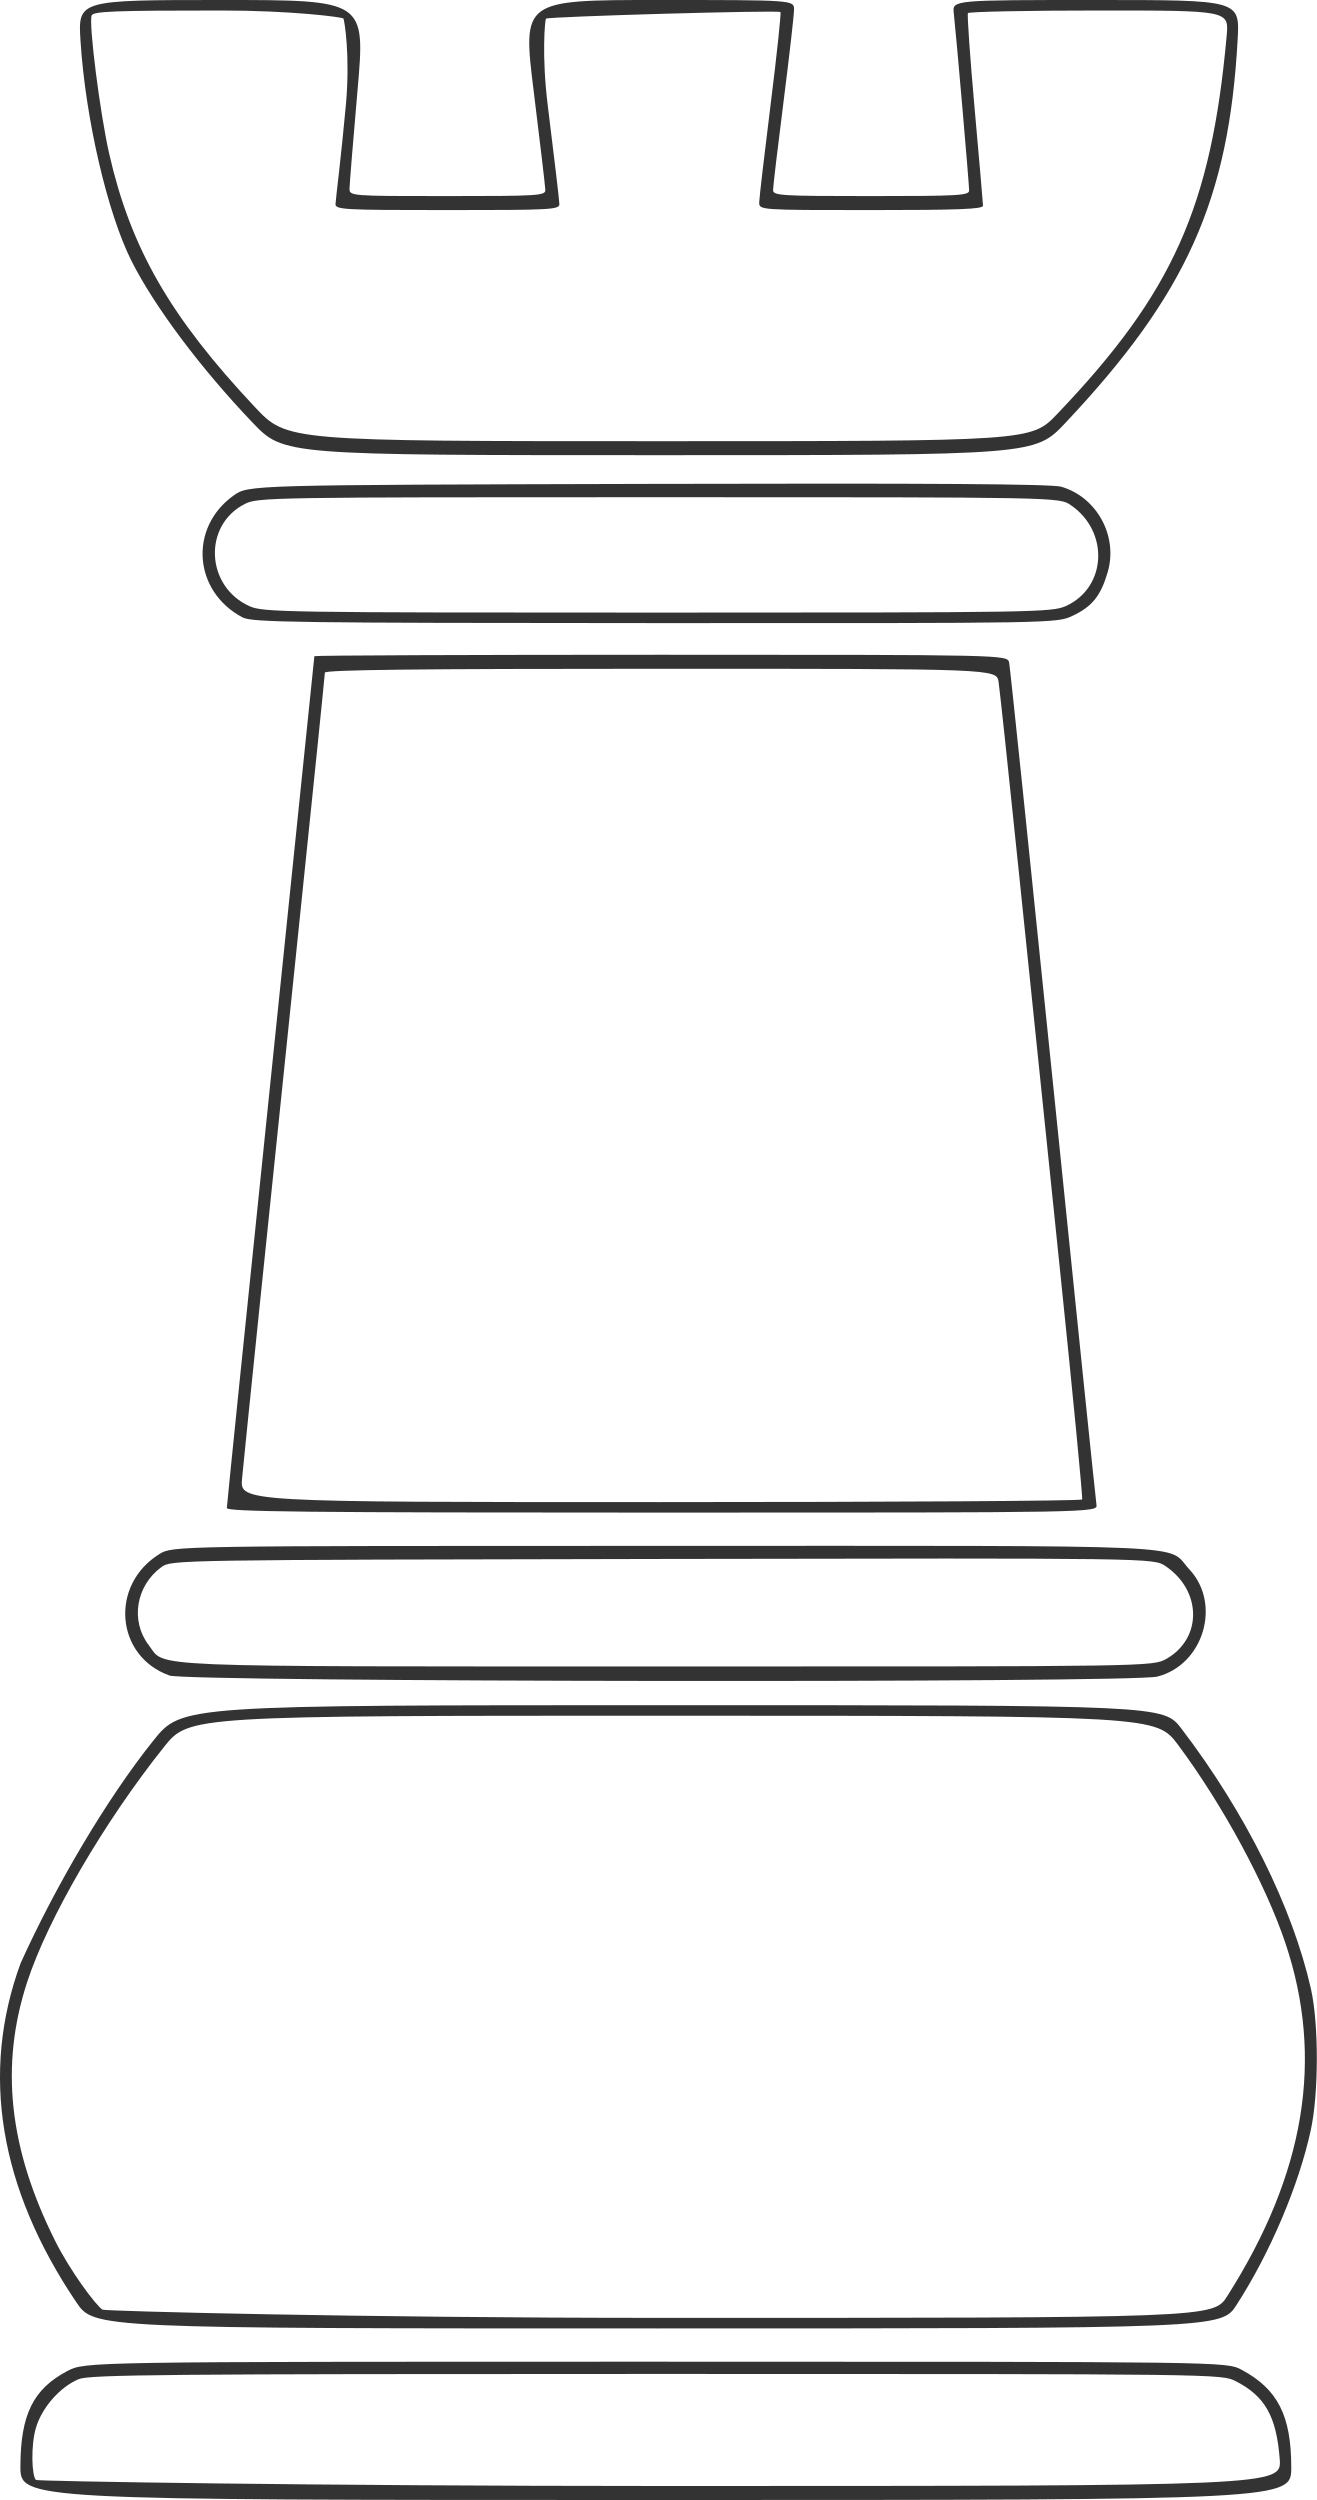
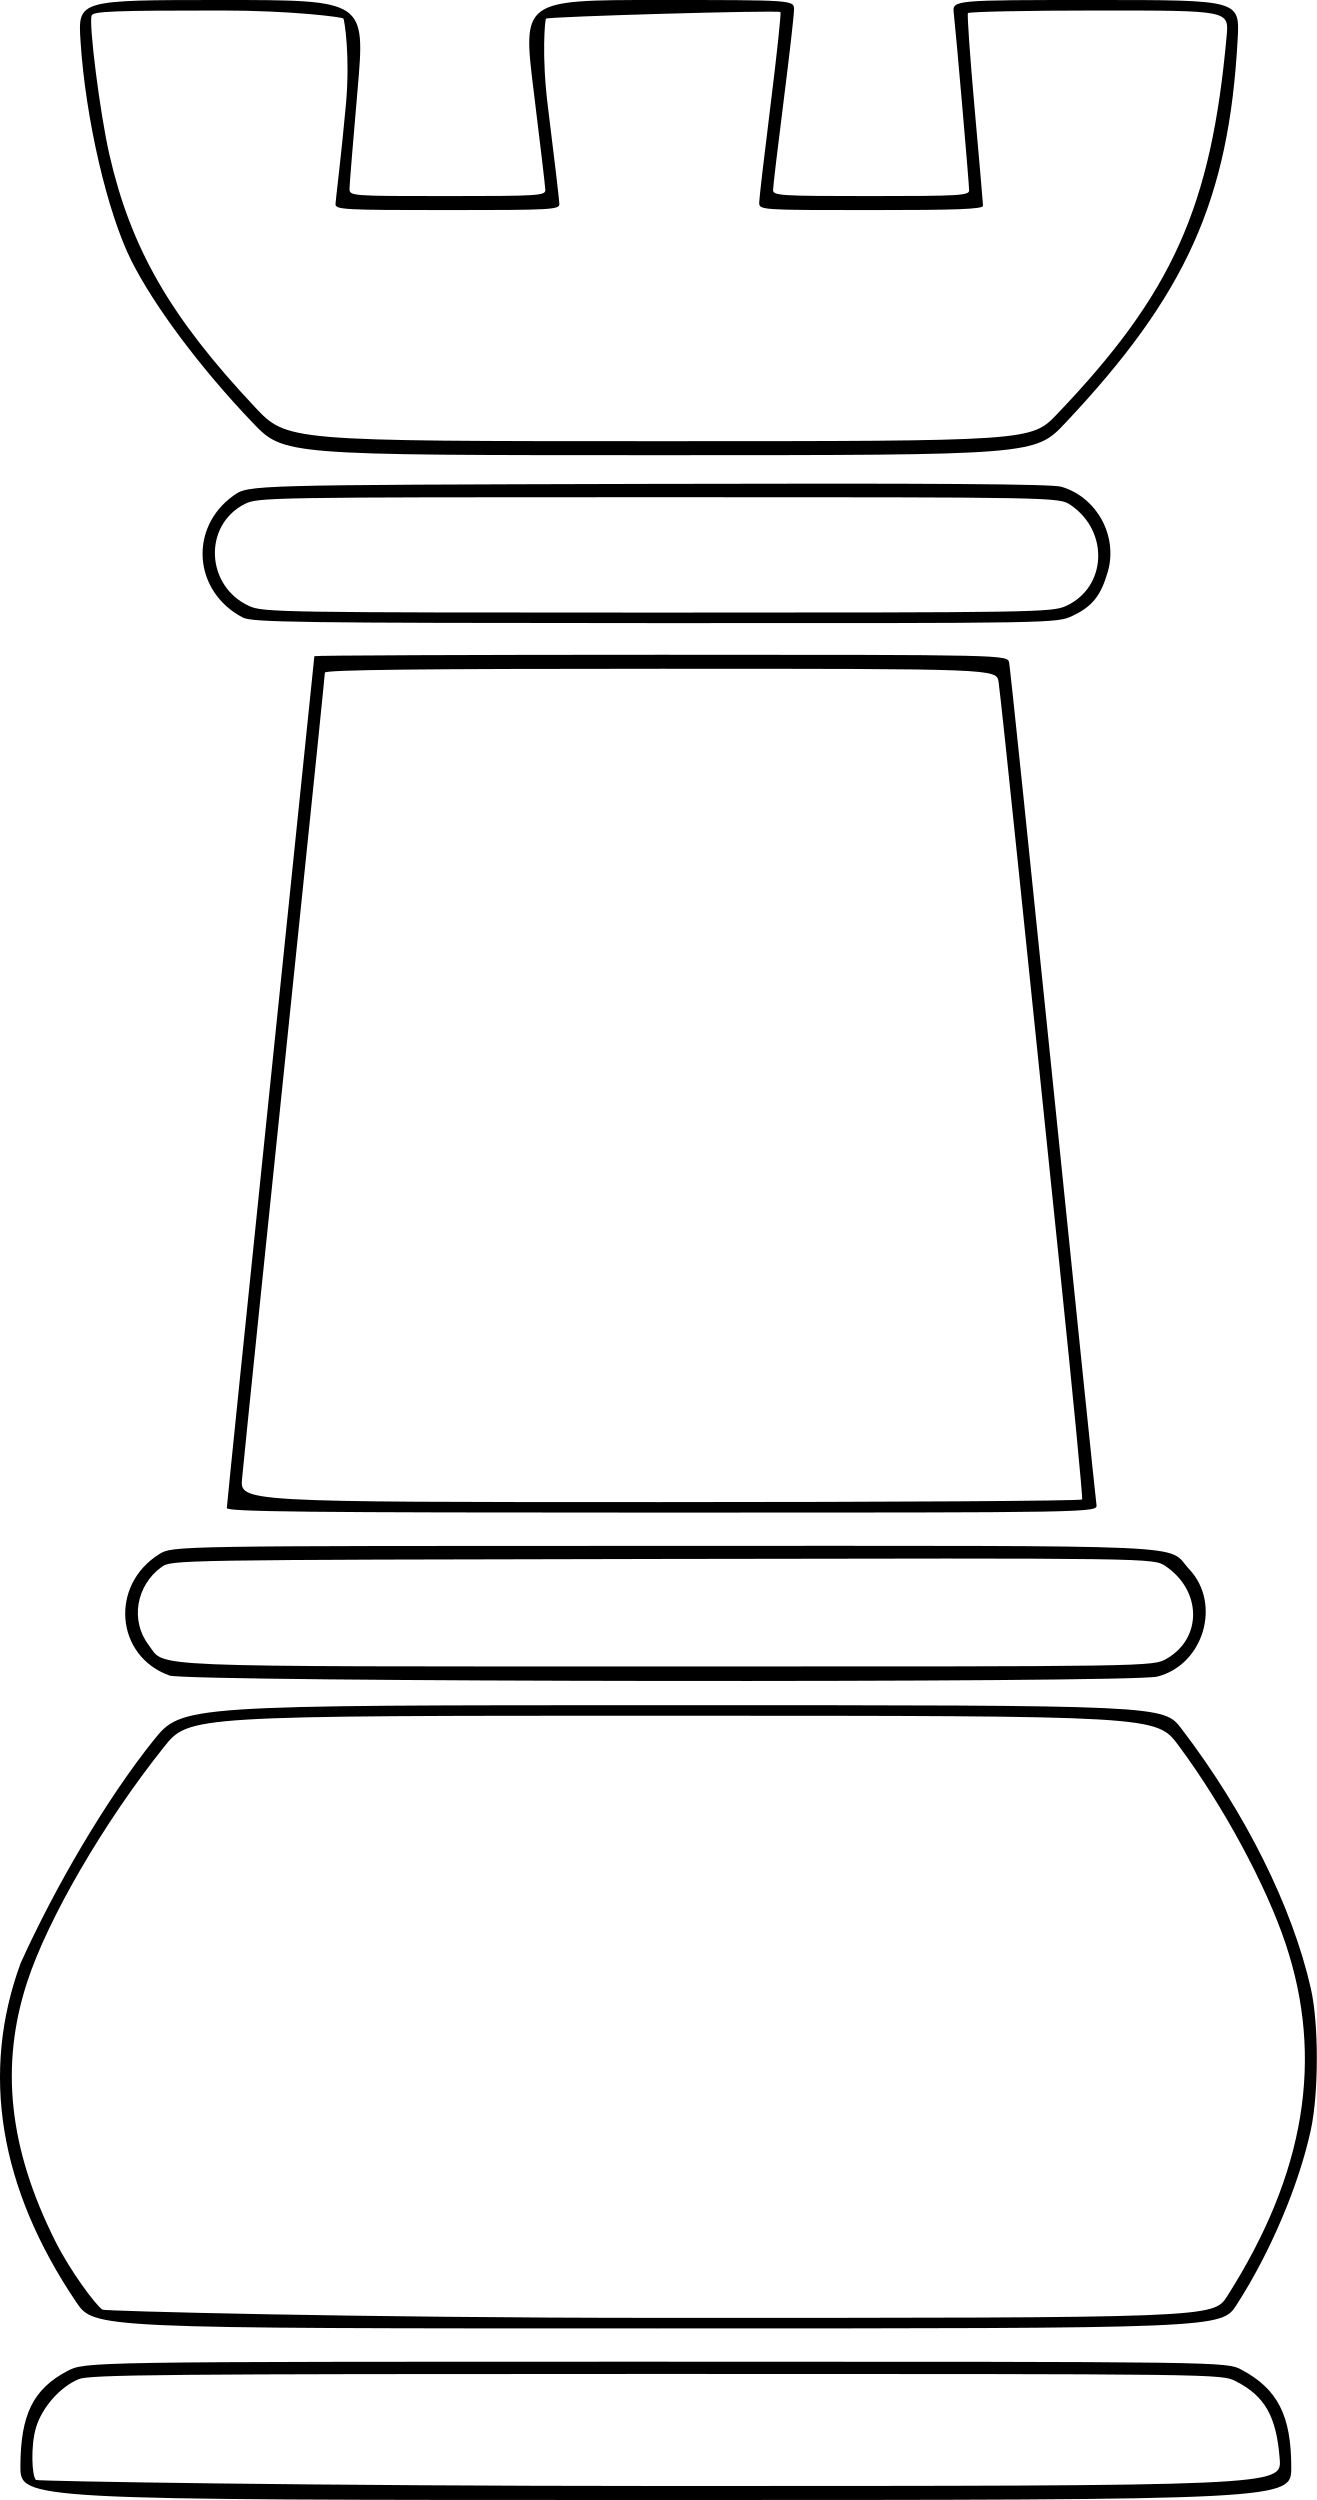
- <svg xmlns="http://www.w3.org/2000/svg" version="1.1" id="svg2" width="434.154" height="824.242" viewBox="0 0 955.139 1813.333">
-   <style id="style837" />
-   <defs id="defs6" />
-   <g id="layer1" transform="translate(-42.22927,-67.21764)">
-     <path style="fill:#333333;fill-opacity:1;stroke-width:2.54" d="m 57.029,1855.789 c 0.168,-37.243 9.304,-55.73 33.977,-68.751 12.895,-6.805 12.895,-6.805 426.863,-6.805 413.968,0 413.968,0 424.866,5.819 26.262,14.023 36.086,33.303 36.086,70.824 0,23.675 0,23.675 -460.952,23.675 -460.952,0 -460.952,0 -460.841,-24.762 z m 913.408,-5.101 c -2.374,-30.788 -10.688,-45.487 -31.827,-56.272 -10.378,-5.295 -10.378,-5.295 -420.328,-5.295 -357.276,0 -411.112,0.486 -418.999,3.781 -13.51,5.645 -26.608,20.532 -30.961,35.191 -3.87,13.033 -3.065,34.877 -0.022,37.92 0.931,0.931 203.031,4.379 451.64,4.379 452.017,0 452.017,0 450.497,-19.704 z M 97.514,1737.003 c -55.885,-82.818 -69.563,-166.281 -40.298,-245.898 25.089,-55.453 61.941,-118.502 96.333,-161.512 20.552,-25.55 20.552,-25.55 376.589,-25.55 356.037,0 356.037,0 369.111,17.143 46.361,60.791 80.453,129.31 93.841,188.608 5.74,25.421 5.695,75.71 -0.091,102.4 -8.702,40.138 -29.441,88.997 -53.81,126.77 -11.059,17.143 -11.059,17.143 -419.922,17.143 -408.863,0 -408.863,0 -421.754,-19.104 z m 834.923,-4.388 c 56.518,-88.952 70.246,-172.237 42.176,-255.873 -14.343,-42.736 -45.394,-100.155 -77.634,-143.559 -15.935,-21.454 -15.935,-21.454 -366.822,-21.487 -350.886,-0.033 -350.886,-0.033 -369.072,22.772 -43.438,54.47 -84.097,124.331 -99.125,170.319 -19.824,60.664 -13.352,120.613 20.279,187.829 10.987,21.959 29.277,46.493 34.322,49.876 1.53,1.026 183.3,5.937 404.183,5.958 401.606,0.039 401.606,0.039 411.692,-15.834 z M 165.171,1282.534 c -39.221,-13.98 -43.531,-65.6 -7.355,-88.092 9.578,-5.955 9.578,-5.955 366.404,-5.955 397.385,0 363.344,-1.524 380.697,17.044 23.487,25.131 10.231,69.343 -23.323,77.792 -18.655,4.697 -703.145,3.944 -716.422,-0.788 z m 723.228,-12.184 c 25.999,-14.905 25.565,-49.428 -0.845,-67.225 -8.608,-5.801 -8.608,-5.801 -364.833,-5.14 -355.068,0.659 -356.249,0.678 -363.395,5.889 -18.48,13.475 -22.659,38.973 -9.264,56.535 12.584,16.498 -11.661,15.493 375.427,15.557 353.016,0.058 353.016,0.058 362.91,-5.615 z M 206.758,1161.043 c 0,-1.825 14.286,-141.36 31.746,-310.08 17.46,-168.719 31.746,-307.226 31.746,-307.794 0,-0.567 113.121,-1.031 251.38,-1.031 251.38,0 251.38,0 252.569,5.714 0.654,3.143 14.968,140.571 31.81,305.397 16.841,164.825 31.027,302.254 31.523,305.397 0.902,5.714 0.902,5.714 -314.936,5.714 -258.228,0 -315.838,-0.605 -315.838,-3.317 z m 620.378,-6.206 c 0.547,-1.048 -6.706,-76.191 -16.119,-166.984 -9.413,-90.794 -22.941,-221.651 -30.063,-290.794 -7.122,-69.143 -13.616,-130 -14.431,-135.238 -1.481,-9.524 -1.481,-9.524 -245.068,-9.524 -176.481,0 -243.586,0.775 -243.586,2.813 0,1.547 -8.619,85.833 -19.154,187.302 -22.903,220.604 -38.67,373.72 -40.899,397.187 -1.629,17.143 -1.629,17.143 303.348,17.143 167.737,0 305.424,-0.857 305.972,-1.905 z M 218.187,515.061 c -35.763,-18.854 -39.141,-65.191 -6.45,-88.478 10.696,-7.619 10.696,-7.619 300.636,-8.377 206.595,-0.54 292.724,0.05 299.622,2.054 25.829,7.503 41.273,35.808 33.718,61.796 -5.05,17.371 -11.279,25.137 -25.538,31.84 -11.457,5.386 -11.457,5.386 -302.914,5.284 -260.72,-0.091 -292.26,-0.525 -299.075,-4.118 z m 597.217,-8.301 c 29.622,-13.45 31.534,-54.076 3.444,-73.193 -8.396,-5.714 -8.396,-5.714 -298.915,-5.714 -282.635,0 -290.782,0.134 -300.189,4.933 -30.346,15.481 -28.363,59.669 3.323,74.06 9.887,4.49 23.368,4.705 296.073,4.705 274.545,0 286.127,-0.187 296.264,-4.79 z M 225.492,373.813 C 187.989,334.611 154.241,289.55 137.575,256.424 120.11,221.711 104.198,153.058 100.637,97.059 98.74,67.218 98.74,67.218 203.006,67.218 c 104.266,0 104.266,0 98.562,65.397 -3.137,35.968 -5.753,67.968 -5.812,71.111 -0.108,5.714 -0.108,5.714 71.003,5.714 66.07,0 71.104,-0.315 71.01,-4.444 -0.056,-2.444 -3.822,-34.444 -8.369,-71.111 -8.268,-66.667 -8.268,-66.667 90.26,-66.667 98.528,0 98.528,0 98.512,6.984 -0.01,3.841 -3.43,33.841 -7.604,66.667 -4.173,32.825 -7.595,61.683 -7.604,64.127 -0.015,4.127 5.058,4.444 71.096,4.444 63.992,0 71.111,-0.414 71.111,-4.133 0,-4.618 -9.444,-113.671 -11.134,-128.565 -1.081,-9.524 -1.081,-9.524 103.193,-9.524 104.274,0 104.274,0 102.712,28.571 -6.358,116.321 -37.18,184.962 -124.874,278.095 -22.12,23.492 -22.12,23.492 -294.577,23.492 -272.457,0 -272.457,0 -294.999,-23.564 z m 583.518,-6.277 c 83.838,-87.781 111.747,-150.041 122.953,-274.286 1.661,-18.413 1.661,-18.413 -92.415,-18.413 -51.742,0 -94.602,0.857 -95.244,1.905 -0.642,1.048 1.539,32.19 4.848,69.206 3.308,37.016 6.052,68.73 6.097,70.476 0.064,2.475 -17.822,3.175 -81.188,3.175 -81.27,0 -81.27,0 -81.149,-5.714 0.067,-3.143 3.81,-35.209 8.319,-71.257 4.509,-36.049 7.693,-66.049 7.075,-66.667 -1.517,-1.517 -168.556,3.272 -170.075,4.791 -0.659,0.659 -3.245,26.515 1.334,63.221 4.579,36.706 8.357,68.738 8.395,71.182 0.064,4.142 -5.468,4.444 -81.201,4.444 -75.742,0 -81.263,-0.302 -81.176,-4.444 0.052,-2.444 4.235,-35.466 7.521,-71.784 3.286,-36.317 -1.142,-61.653 -1.768,-62.7 -0.626,-1.048 -37.67,-5.833 -88.616,-5.833 -77.939,0 -92.849,0.575 -94.021,3.628 -2.216,5.775 6.117,71.285 12.783,100.499 15.613,68.423 44.282,118.231 105.615,183.492 23.271,24.762 23.271,24.762 293.193,24.762 269.922,0 269.922,0 288.72,-19.683 z" id="path839-6" />
-   </g>
+ <svg xmlns="http://www.w3.org/2000/svg" width="434.154" height="824.242" viewBox="0 0 955.139 1813.333">
+   <path style="fill:currentColor" d="m 14.799,1788.572 c 0.168,-37.243 9.304,-55.73 33.977,-68.751 12.895,-6.805 12.895,-6.805 426.863,-6.805 413.968,0 413.968,0 424.866,5.819 26.262,14.023 36.086,33.303 36.086,70.824 0,23.675 0,23.675 -460.952,23.675 -460.952,0 -460.952,0 -460.841,-24.762 z m 913.408,-5.101 c -2.374,-30.788 -10.688,-45.487 -31.827,-56.272 -10.378,-5.295 -10.378,-5.295 -420.328,-5.295 -357.276,0 -411.112,0.486 -418.999,3.781 -13.51,5.645 -26.608,20.532 -30.961,35.191 -3.87,13.033 -3.065,34.877 -0.022,37.92 0.931,0.931 203.031,4.379 451.64,4.379 452.017,0 452.017,0 450.497,-19.704 z M 55.285,1669.785 c -55.885,-82.818 -69.563,-166.281 -40.298,-245.898 25.089,-55.453 61.941,-118.502 96.333,-161.512 20.552,-25.55 20.552,-25.55 376.589,-25.55 356.037,0 356.037,0 369.111,17.143 46.361,60.791 80.453,129.31 93.841,188.608 5.74,25.421 5.695,75.71 -0.091,102.4 -8.702,40.138 -29.441,88.997 -53.81,126.77 -11.059,17.143 -11.059,17.143 -419.922,17.143 -408.863,0 -408.863,0 -421.754,-19.104 z m 834.923,-4.388 c 56.518,-88.952 70.246,-172.237 42.176,-255.873 -14.343,-42.736 -45.394,-100.155 -77.634,-143.559 -15.935,-21.454 -15.935,-21.454 -366.822,-21.487 -350.886,-0.033 -350.886,-0.033 -369.072,22.772 -43.438,54.47 -84.097,124.331 -99.125,170.319 -19.824,60.664 -13.352,120.613 20.279,187.829 10.987,21.959 29.277,46.493 34.322,49.876 1.53,1.026 183.3,5.937 404.183,5.958 401.606,0.039 401.606,0.039 411.692,-15.834 z M 122.941,1215.317 c -39.221,-13.98 -43.531,-65.6 -7.355,-88.092 9.578,-5.955 9.578,-5.955 366.404,-5.955 397.385,0 363.344,-1.524 380.697,17.044 23.487,25.131 10.231,69.343 -23.323,77.792 -18.655,4.697 -703.145,3.944 -716.422,-0.788 z m 723.228,-12.184 c 25.999,-14.905 25.565,-49.428 -0.845,-67.225 -8.608,-5.801 -8.608,-5.801 -364.833,-5.14 -355.068,0.659 -356.249,0.678 -363.395,5.889 -18.48,13.475 -22.659,38.973 -9.264,56.535 12.584,16.498 -11.661,15.493 375.427,15.557 353.016,0.058 353.016,0.058 362.91,-5.615 z M 164.529,1093.825 c 0,-1.825 14.286,-141.36 31.746,-310.08 17.46,-168.719 31.746,-307.226 31.746,-307.794 0,-0.567 113.121,-1.031 251.38,-1.031 251.38,0 251.38,0 252.569,5.714 0.654,3.143 14.968,140.571 31.81,305.397 16.841,164.825 31.027,302.254 31.523,305.397 0.902,5.714 0.902,5.714 -314.936,5.714 -258.228,0 -315.838,-0.605 -315.838,-3.317 z m 620.378,-6.206 c 0.547,-1.048 -6.706,-76.191 -16.119,-166.984 -9.413,-90.794 -22.941,-221.651 -30.063,-290.794 -7.122,-69.143 -13.616,-130 -14.431,-135.238 -1.481,-9.524 -1.481,-9.524 -245.068,-9.524 -176.481,0 -243.586,0.775 -243.586,2.813 0,1.547 -8.619,85.833 -19.154,187.302 -22.903,220.604 -38.67,373.72 -40.899,397.187 -1.629,17.143 -1.629,17.143 303.348,17.143 167.737,0 305.424,-0.857 305.972,-1.905 z M 175.958,447.843 c -35.763,-18.854 -39.141,-65.191 -6.45,-88.478 10.696,-7.619 10.696,-7.619 300.636,-8.377 206.595,-0.54 292.724,0.05 299.622,2.054 25.829,7.503 41.273,35.808 33.718,61.796 -5.05,17.371 -11.279,25.137 -25.538,31.84 -11.457,5.386 -11.457,5.386 -302.914,5.284 -260.72,-0.091 -292.26,-0.525 -299.075,-4.118 z m 597.217,-8.301 c 29.622,-13.45 31.534,-54.076 3.444,-73.193 -8.396,-5.714 -8.396,-5.714 -298.915,-5.714 -282.635,0 -290.782,0.134 -300.189,4.933 -30.346,15.481 -28.363,59.669 3.323,74.06 9.887,4.49 23.368,4.705 296.073,4.705 274.545,0 286.127,-0.187 296.264,-4.79 z M 183.263,306.595 C 145.759,267.393 112.012,222.333 95.346,189.206 77.881,154.493 61.969,85.841 58.408,29.841 56.511,0 56.511,0 160.776,0 c 104.266,0 104.266,0 98.562,65.397 -3.137,35.968 -5.753,67.968 -5.812,71.111 -0.108,5.714 -0.108,5.714 71.003,5.714 66.07,0 71.104,-0.315 71.01,-4.444 -0.056,-2.444 -3.822,-34.444 -8.369,-71.111 C 378.902,0 378.902,0 477.43,0 c 98.528,0 98.528,0 98.512,6.984 -0.01,3.841 -3.43,33.841 -7.604,66.667 -4.173,32.825 -7.595,61.683 -7.604,64.127 -0.015,4.127 5.058,4.444 71.096,4.444 63.992,0 71.111,-0.414 71.111,-4.133 0,-4.618 -9.444,-113.671 -11.134,-128.565 C 690.727,0 690.727,0 795.001,0 899.274,0 899.274,0 897.713,28.571 891.355,144.893 860.533,213.533 772.839,306.667 c -22.12,23.492 -22.12,23.492 -294.577,23.492 -272.457,0 -272.457,0 -294.999,-23.564 z m 583.518,-6.277 c 83.838,-87.781 111.747,-150.041 122.953,-274.286 1.661,-18.413 1.661,-18.413 -92.415,-18.413 -51.742,0 -94.602,0.857 -95.244,1.905 -0.642,1.048 1.539,32.19 4.848,69.206 3.308,37.016 6.052,68.73 6.097,70.476 0.064,2.475 -17.822,3.175 -81.188,3.175 -81.27,0 -81.27,0 -81.149,-5.714 0.067,-3.143 3.81,-35.209 8.319,-71.257 4.509,-36.049 7.693,-66.049 7.075,-66.667 -1.517,-1.517 -168.556,3.272 -170.075,4.791 -0.659,0.659 -3.245,26.515 1.334,63.221 4.579,36.706 8.357,68.738 8.395,71.182 0.064,4.142 -5.468,4.444 -81.201,4.444 -75.742,0 -81.263,-0.302 -81.176,-4.444 0.052,-2.444 4.235,-35.466 7.521,-71.784 3.286,-36.317 -1.142,-61.653 -1.768,-62.7 -0.626,-1.048 -37.67,-5.833 -88.616,-5.833 -77.939,0 -92.849,0.575 -94.021,3.628 -2.216,5.775 6.117,71.285 12.783,100.499 15.613,68.423 44.282,118.231 105.615,183.492 23.271,24.762 23.271,24.762 293.193,24.762 269.922,0 269.922,0 288.72,-19.683 z" />
</svg>
